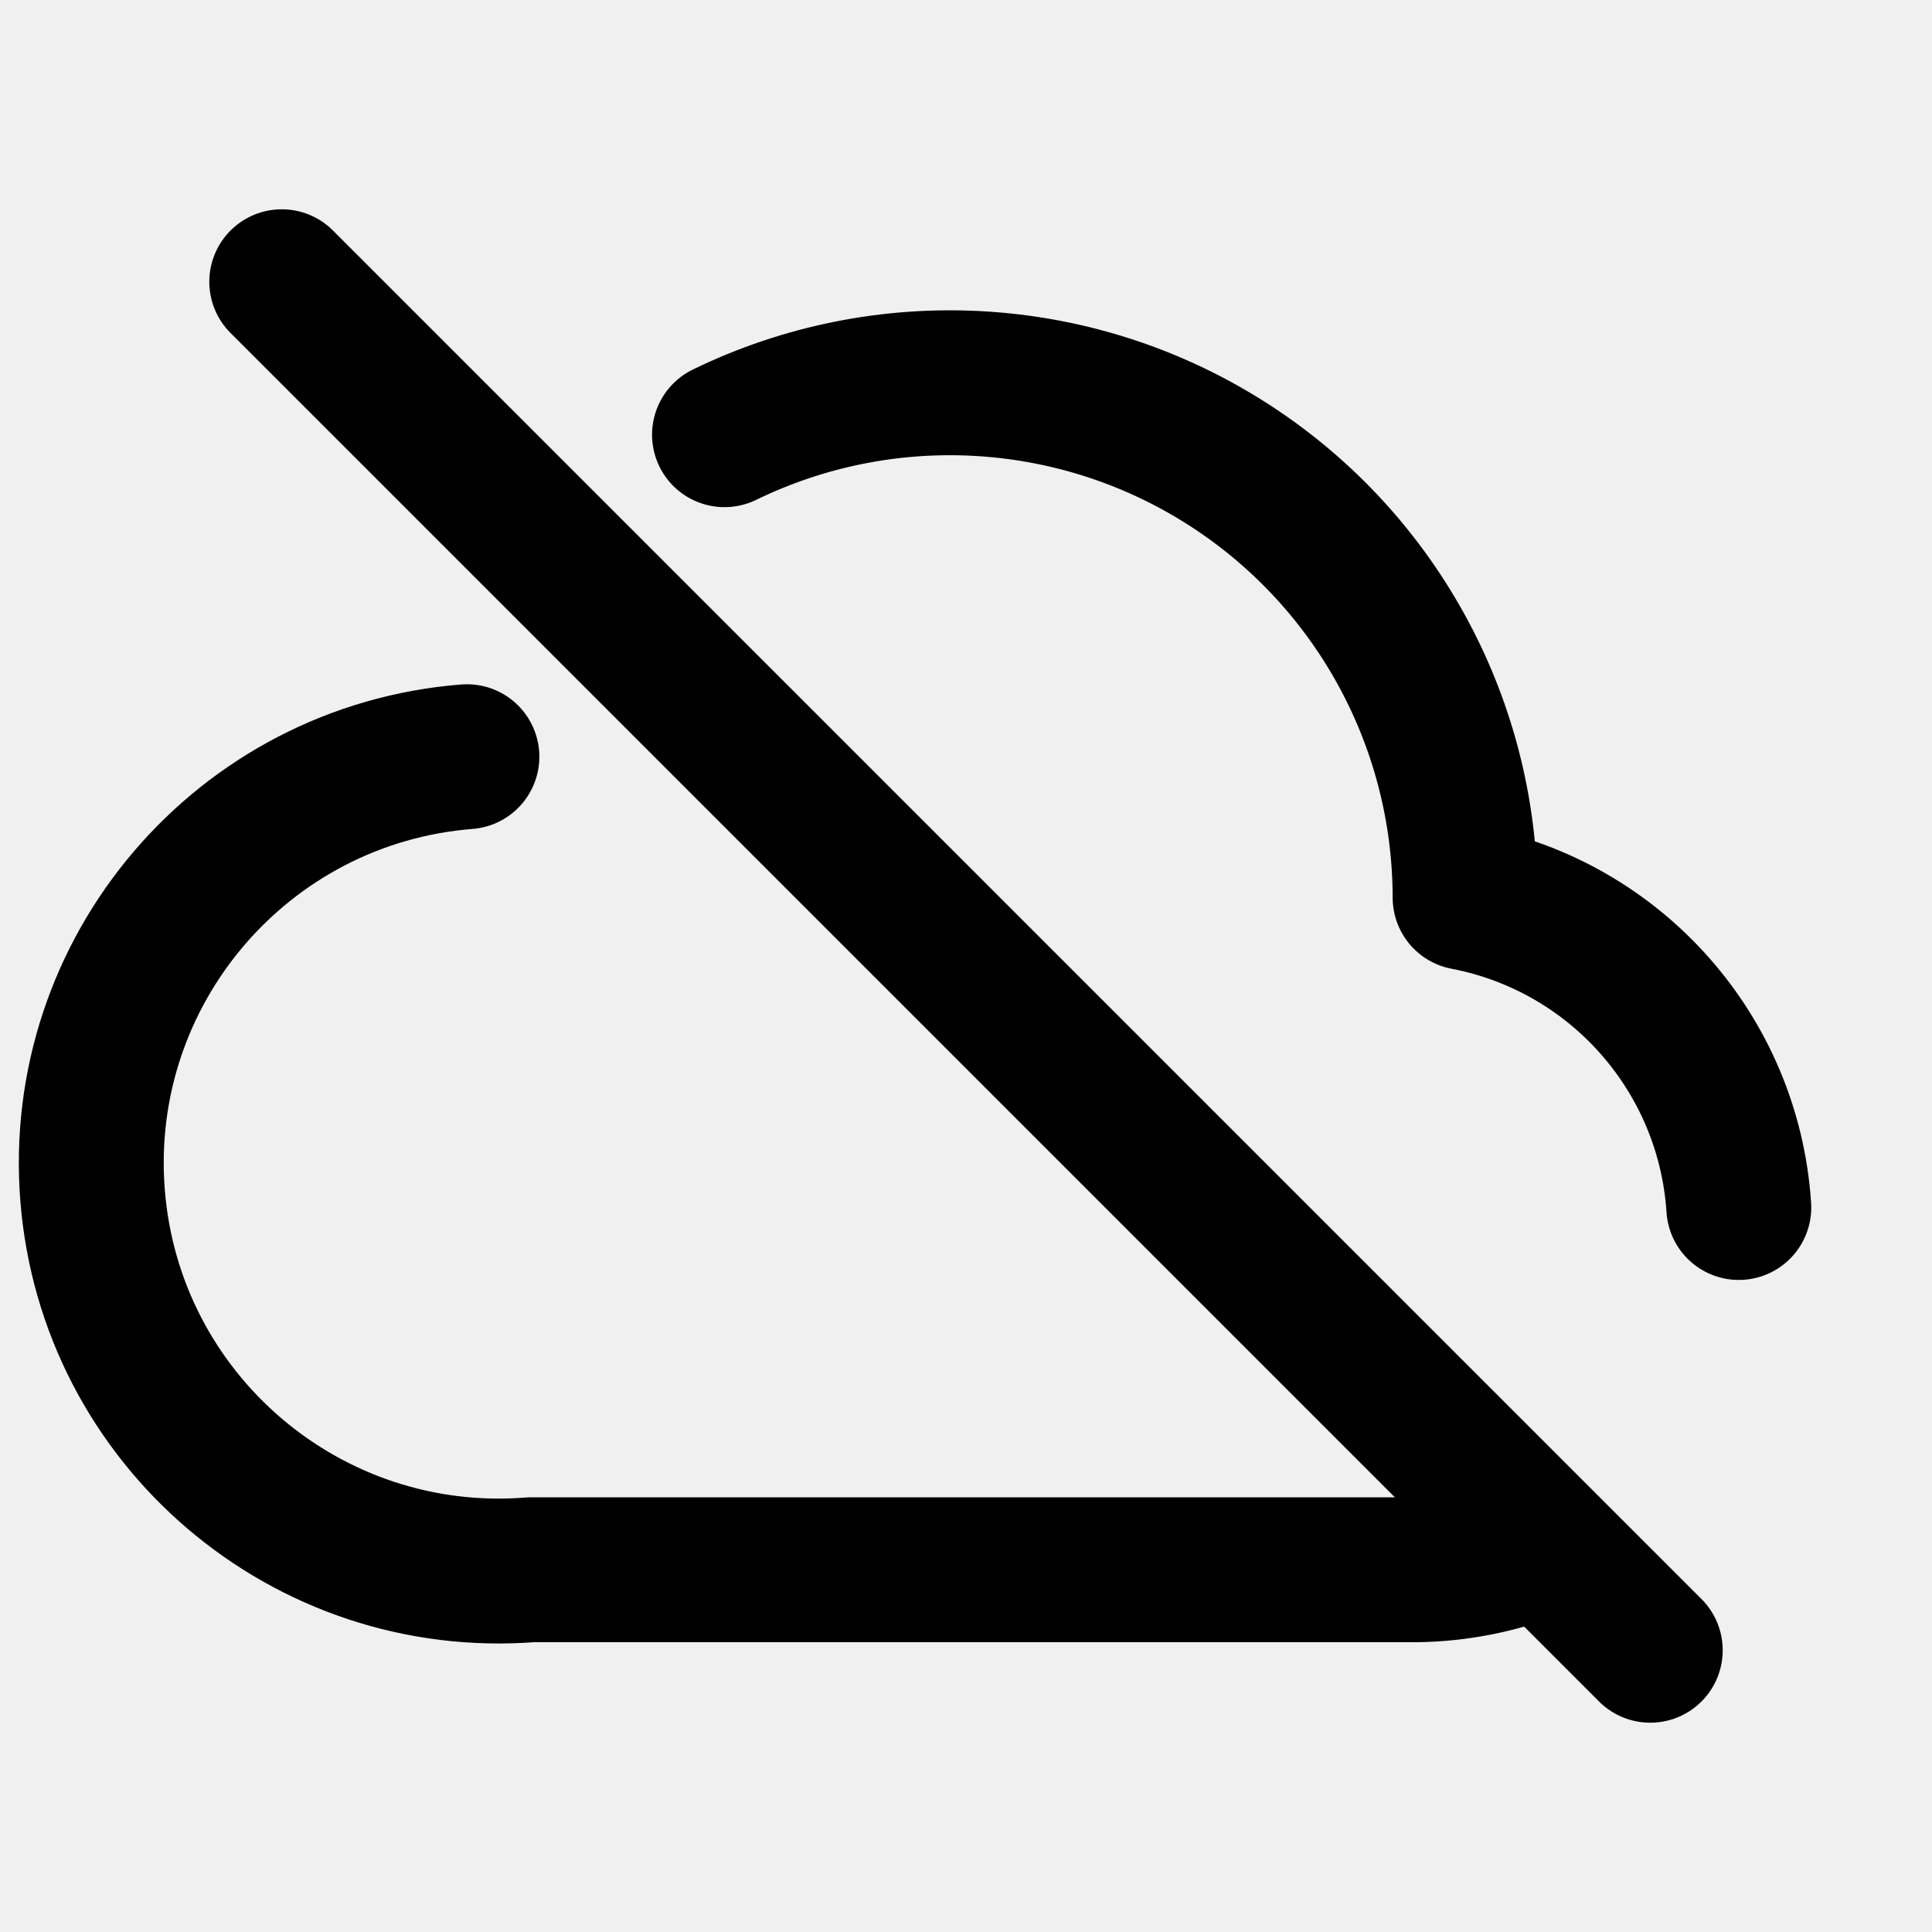
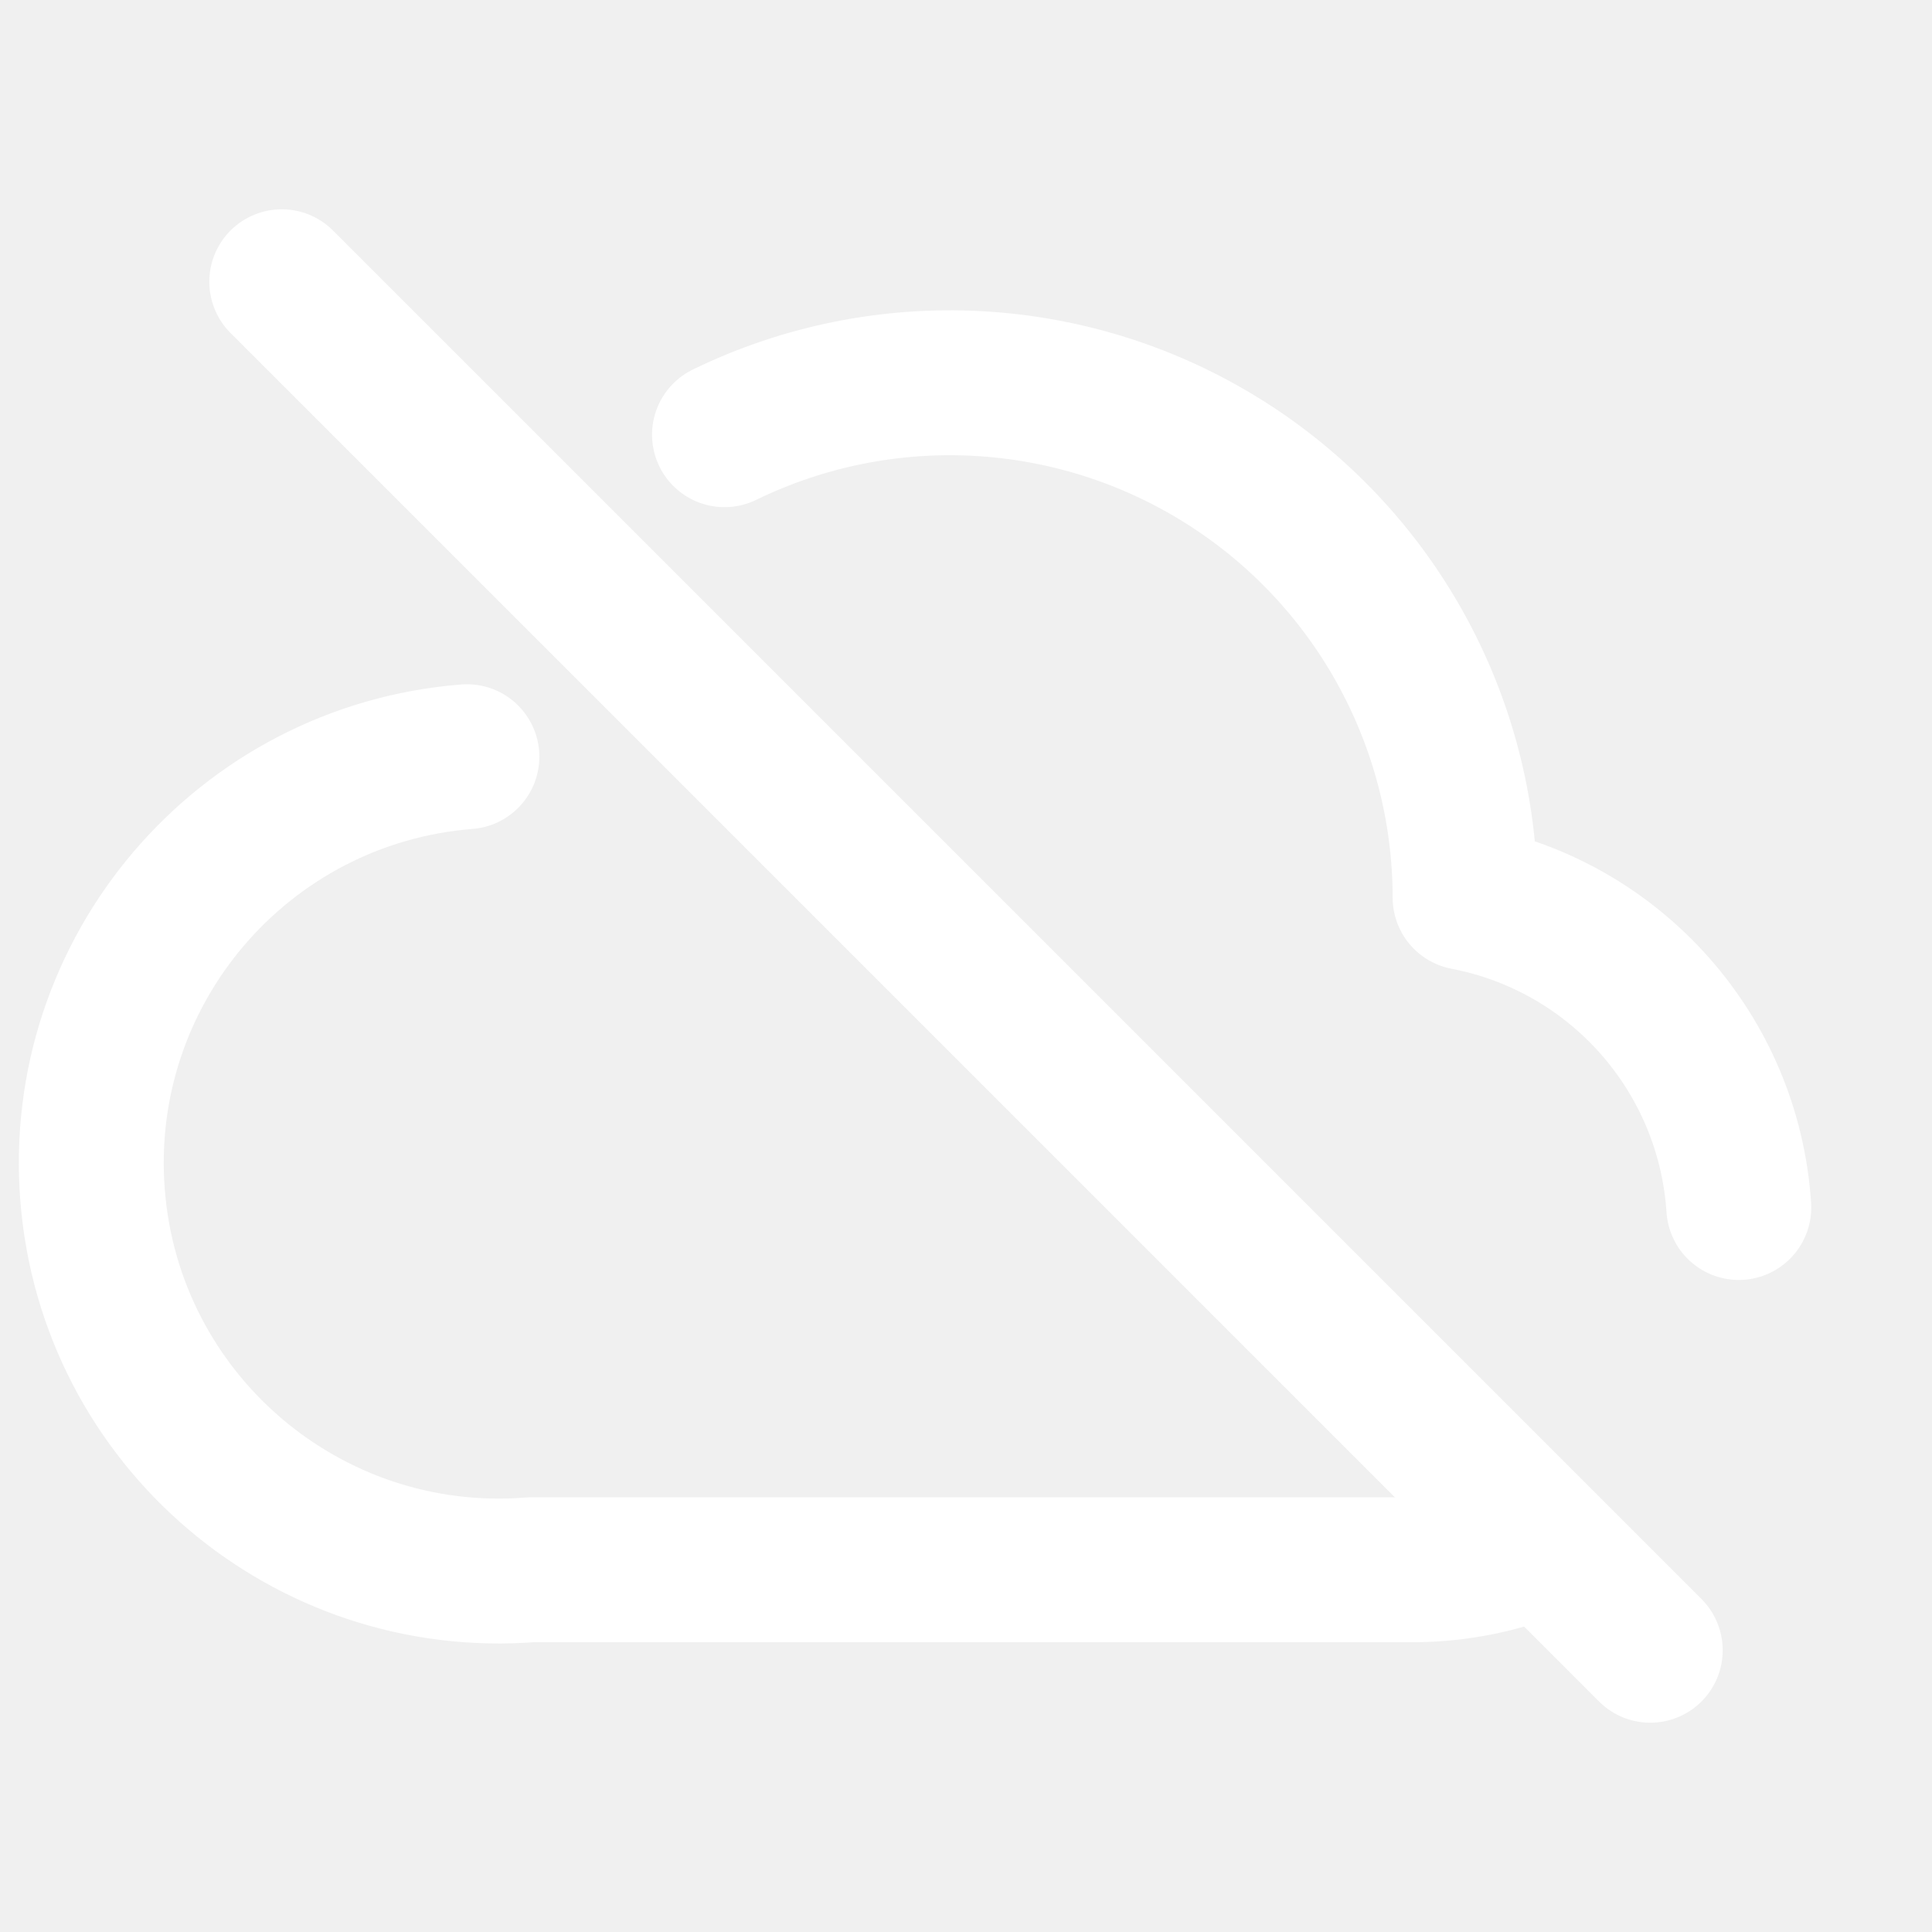
<svg xmlns="http://www.w3.org/2000/svg" viewBox="0 0 24 24">
-   <path d="M6.6 19.5h11a4.2 4.2 0 0 0 1.5-.3M21.6 15a4.2 4.2 0 0 0-3.4-3.85A6.4 6.4 0 0 0 9 5.4M5.8 9.4A5 5 0 0 0 6.6 19.5" fill="none" stroke="currentColor" stroke-width="1.8" stroke-linecap="round" stroke-linejoin="round" />
-   <path d="M3.5 3.5l17 17" fill="none" stroke="currentColor" stroke-width="1.8" stroke-linecap="round" />
+   <path d="M6.6 19.5h11a4.2 4.2 0 0 0 1.5-.3M21.6 15a4.2 4.2 0 0 0-3.4-3.85A6.4 6.4 0 0 0 9 5.4M5.8 9.4A5 5 0 0 0 6.6 19.5" fill="none" stroke="#ffffff" stroke-width="1.8" stroke-linecap="round" stroke-linejoin="round" />
+   <path d="M3.5 3.5l17 17" fill="none" stroke="#ffffff" stroke-width="1.8" stroke-linecap="round" />
</svg>
